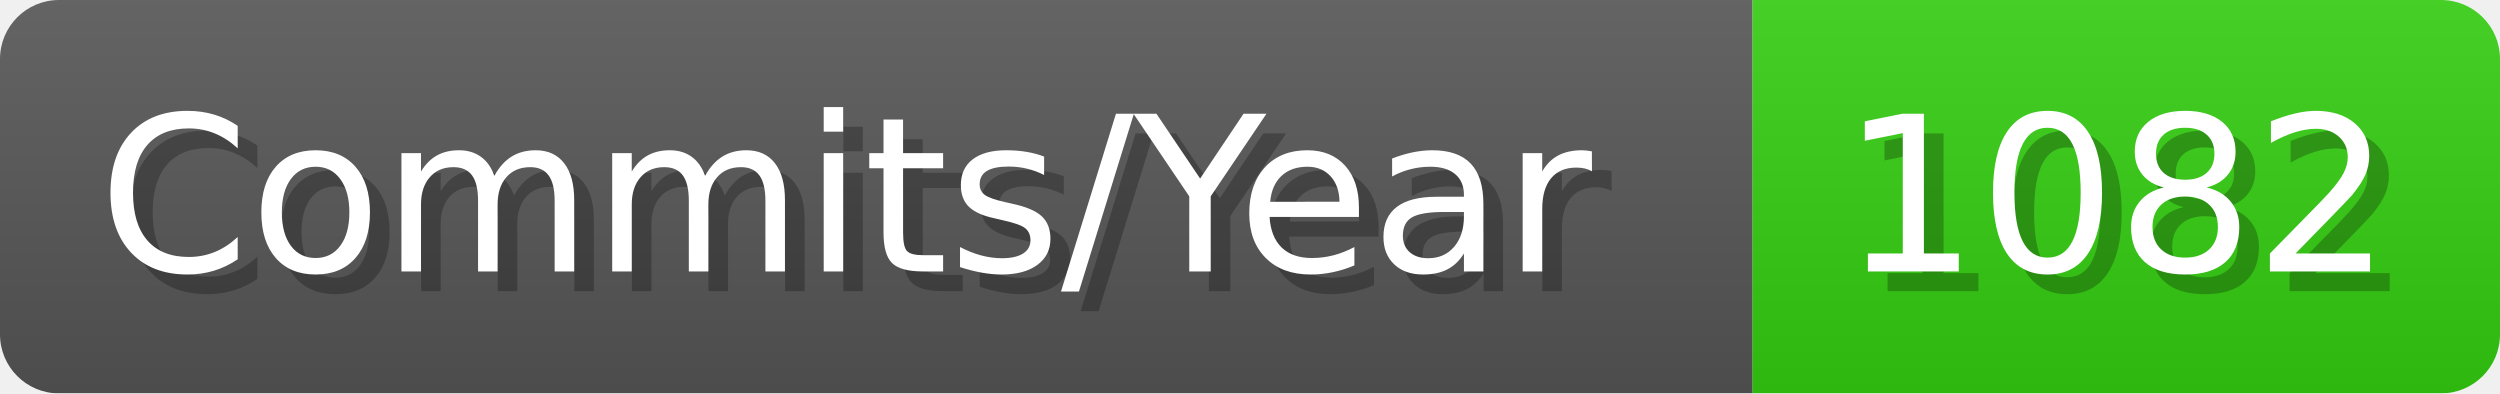
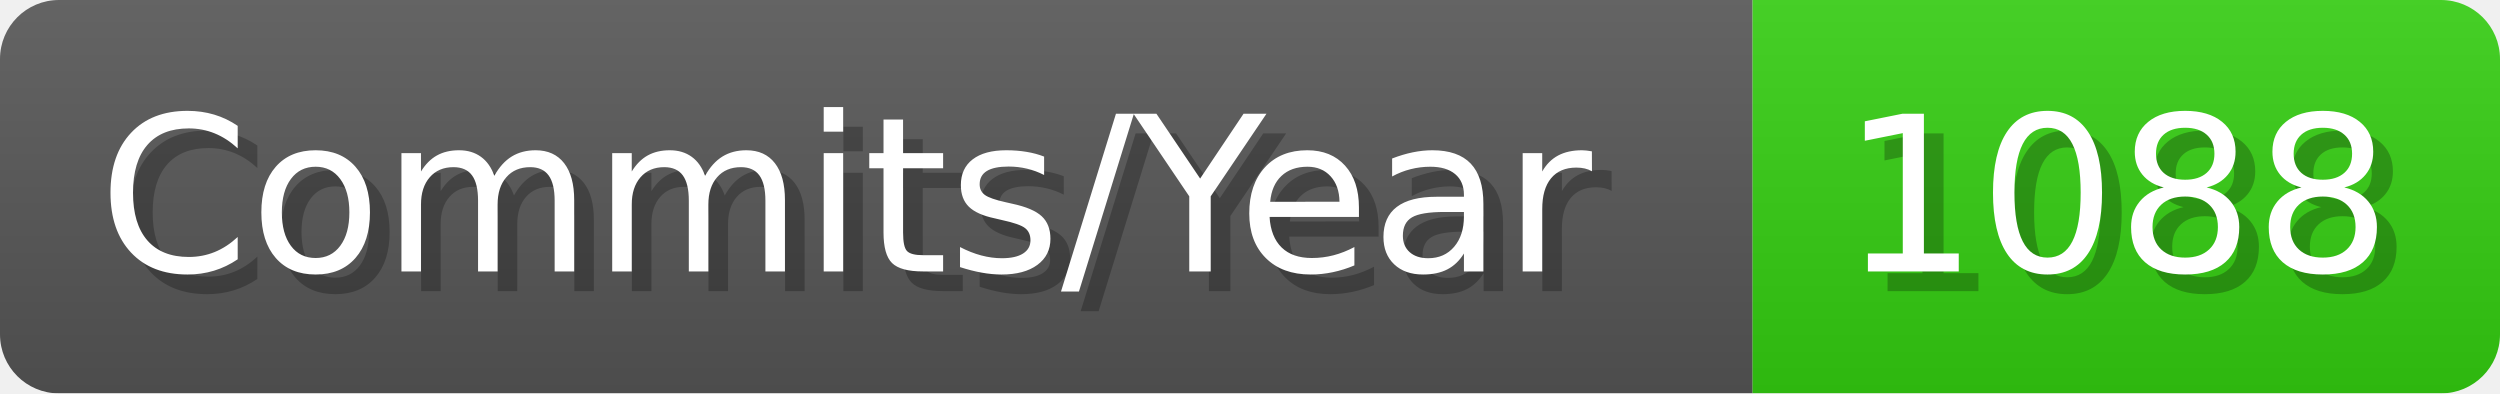
- <svg xmlns="http://www.w3.org/2000/svg" width="127.1" height="20" viewBox="0 0 1271 200" role="img" aria-label="Commits/Year: 1082">
+ <svg xmlns="http://www.w3.org/2000/svg" width="127.1" height="20" viewBox="0 0 1271 200" role="img" aria-label="Commits/Year: 1088">
  <linearGradient id="aUPdi" x2="0" y2="100%">
    <stop offset="0" stop-opacity=".1" stop-color="#EEE" />
    <stop offset="1" stop-opacity=".1" />
  </linearGradient>
  <mask id="WfAiQ">
    <rect width="1271" height="200" rx="30" fill="#FFF" />
  </mask>
  <g mask="url(#WfAiQ)">
    <rect width="891" height="200" fill="#555" />
    <rect width="380" height="200" fill="#3C1" x="891" />
    <rect width="1271" height="200" fill="url(#aUPdi)" />
  </g>
  <g aria-hidden="true" fill="#fff" text-anchor="start" font-family="Verdana,DejaVu Sans,sans-serif" font-size="110">
    <text x="60" y="148" textLength="791" fill="#000" opacity="0.25">Commits/Year</text>
    <text x="50" y="138" textLength="791">Commits/Year</text>
-     <text x="946" y="148" textLength="280" fill="#000" opacity="0.25">1082</text>
-     <text x="936" y="138" textLength="280">1082</text>
+     <text x="946" y="148" textLength="280" fill="#000" opacity="0.25">1088</text>
+     <text x="936" y="138" textLength="280">1088</text>
  </g>
</svg>
